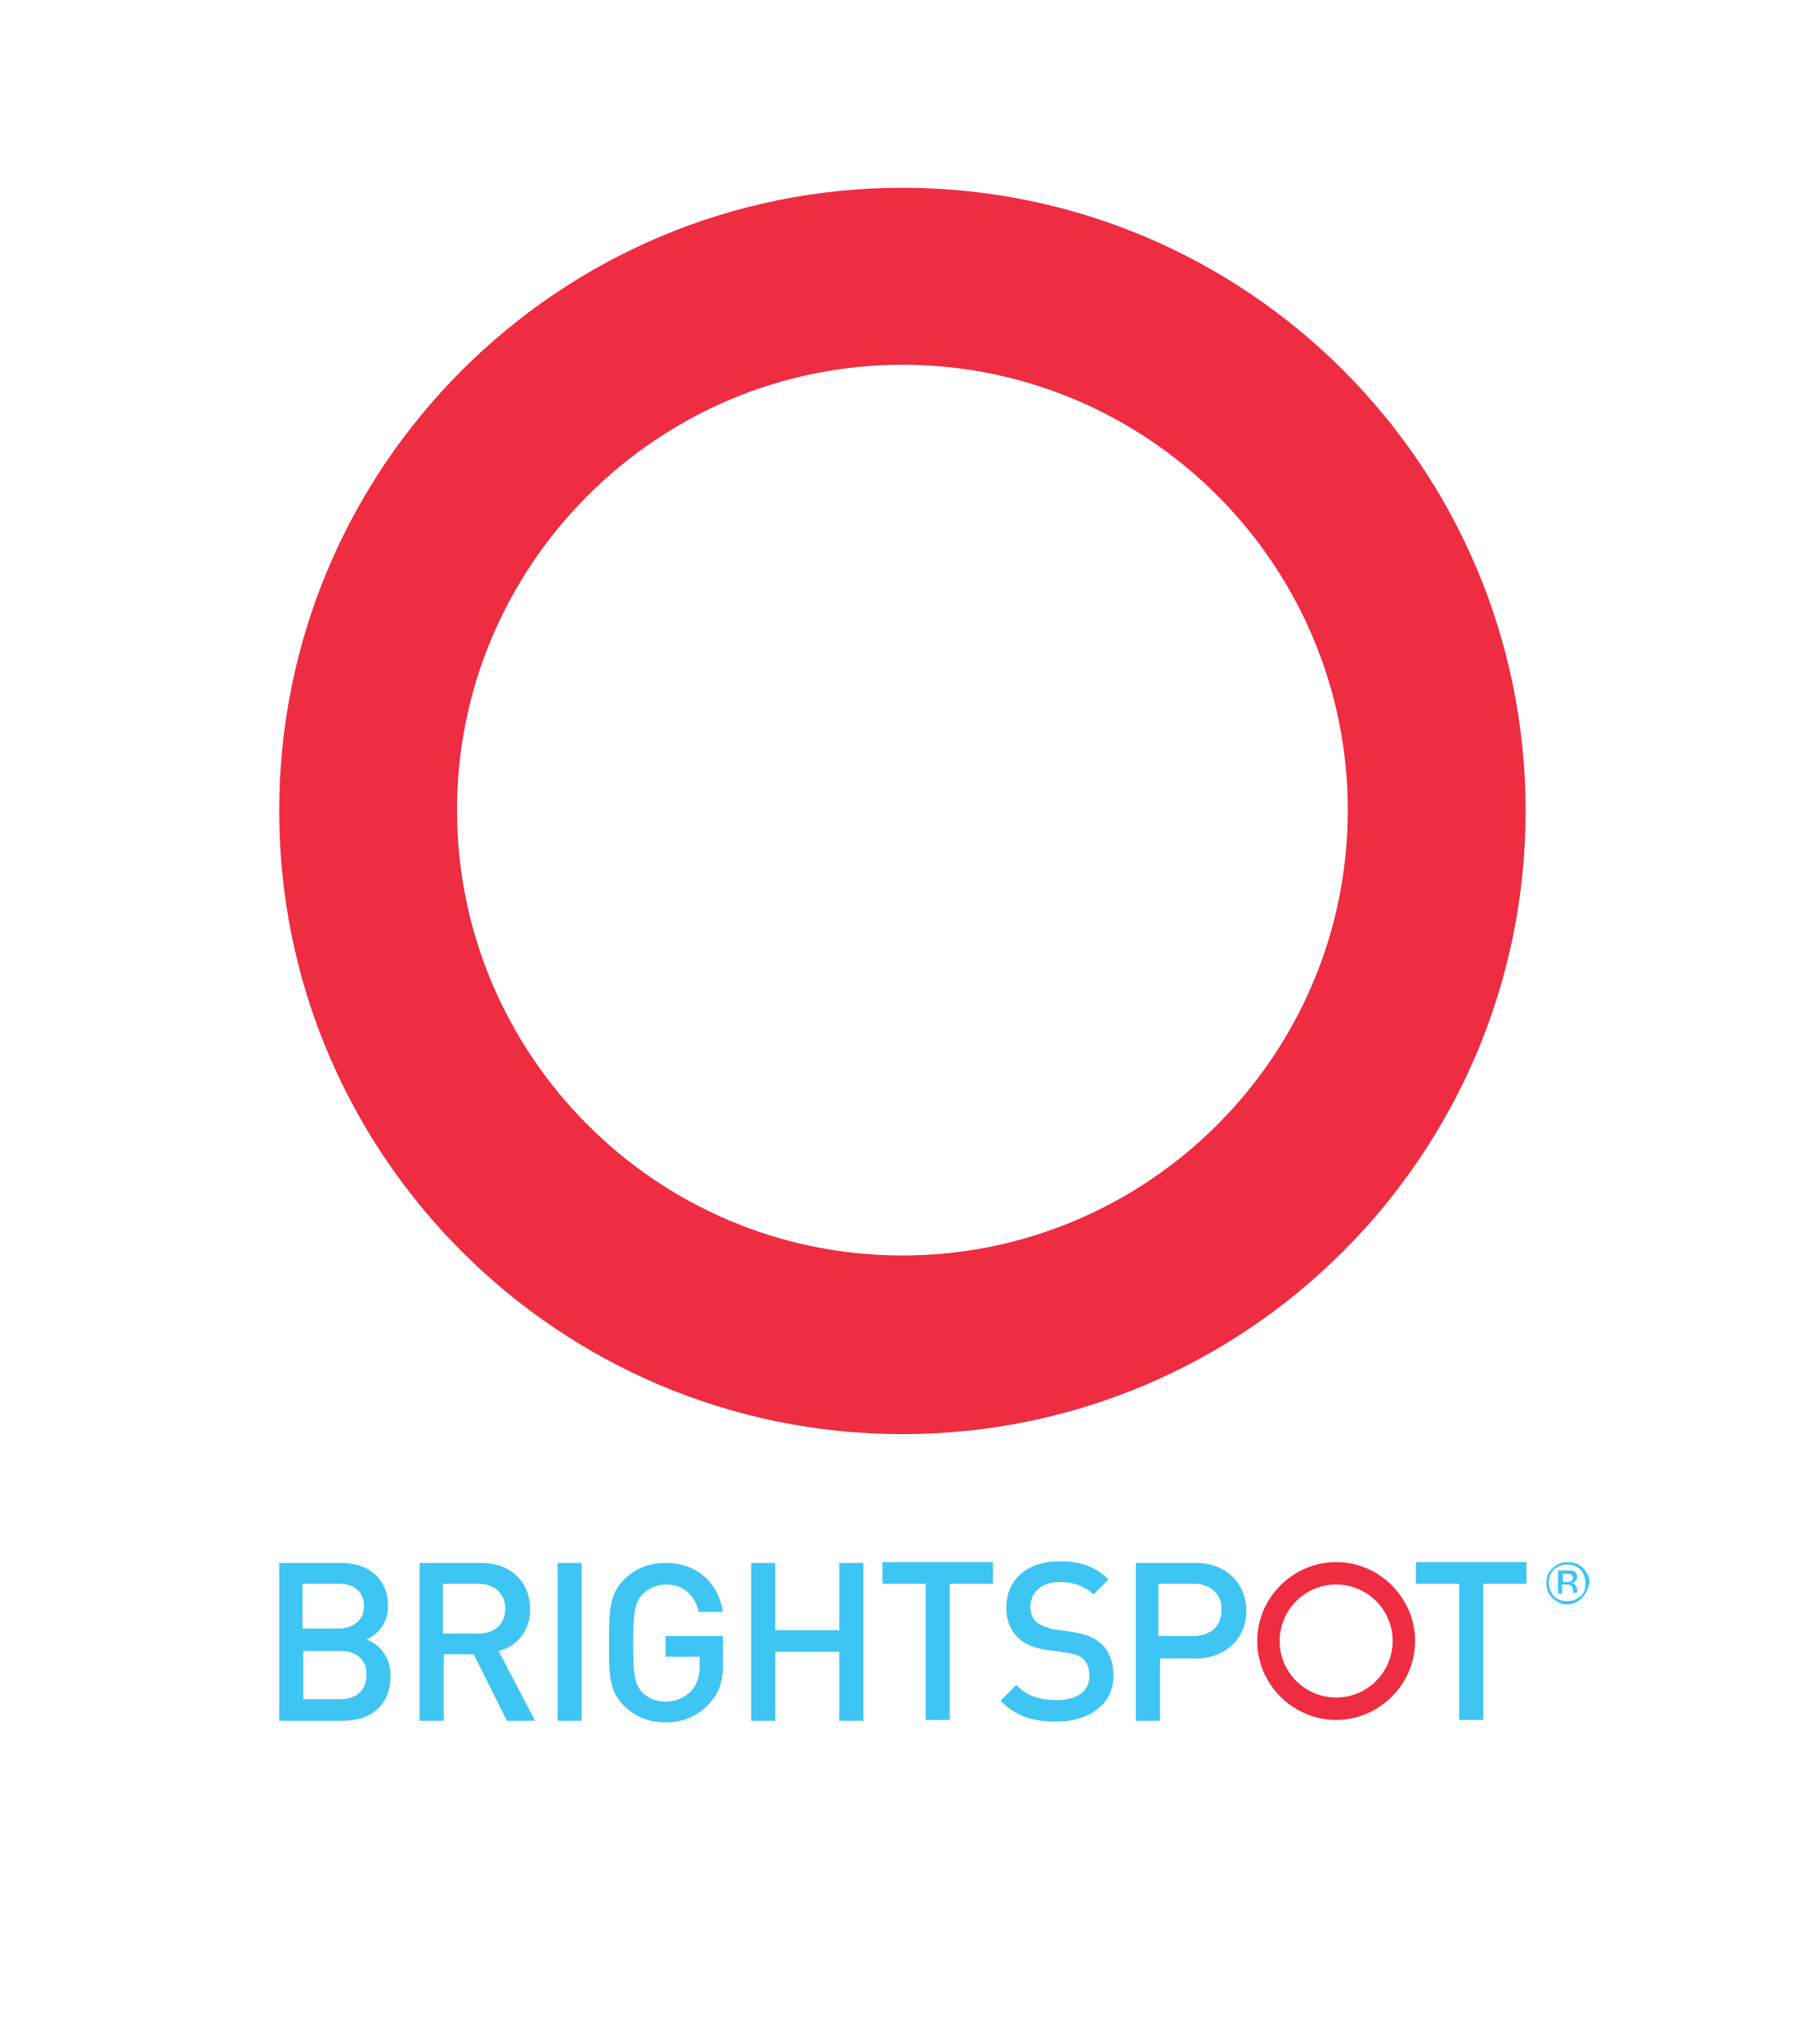
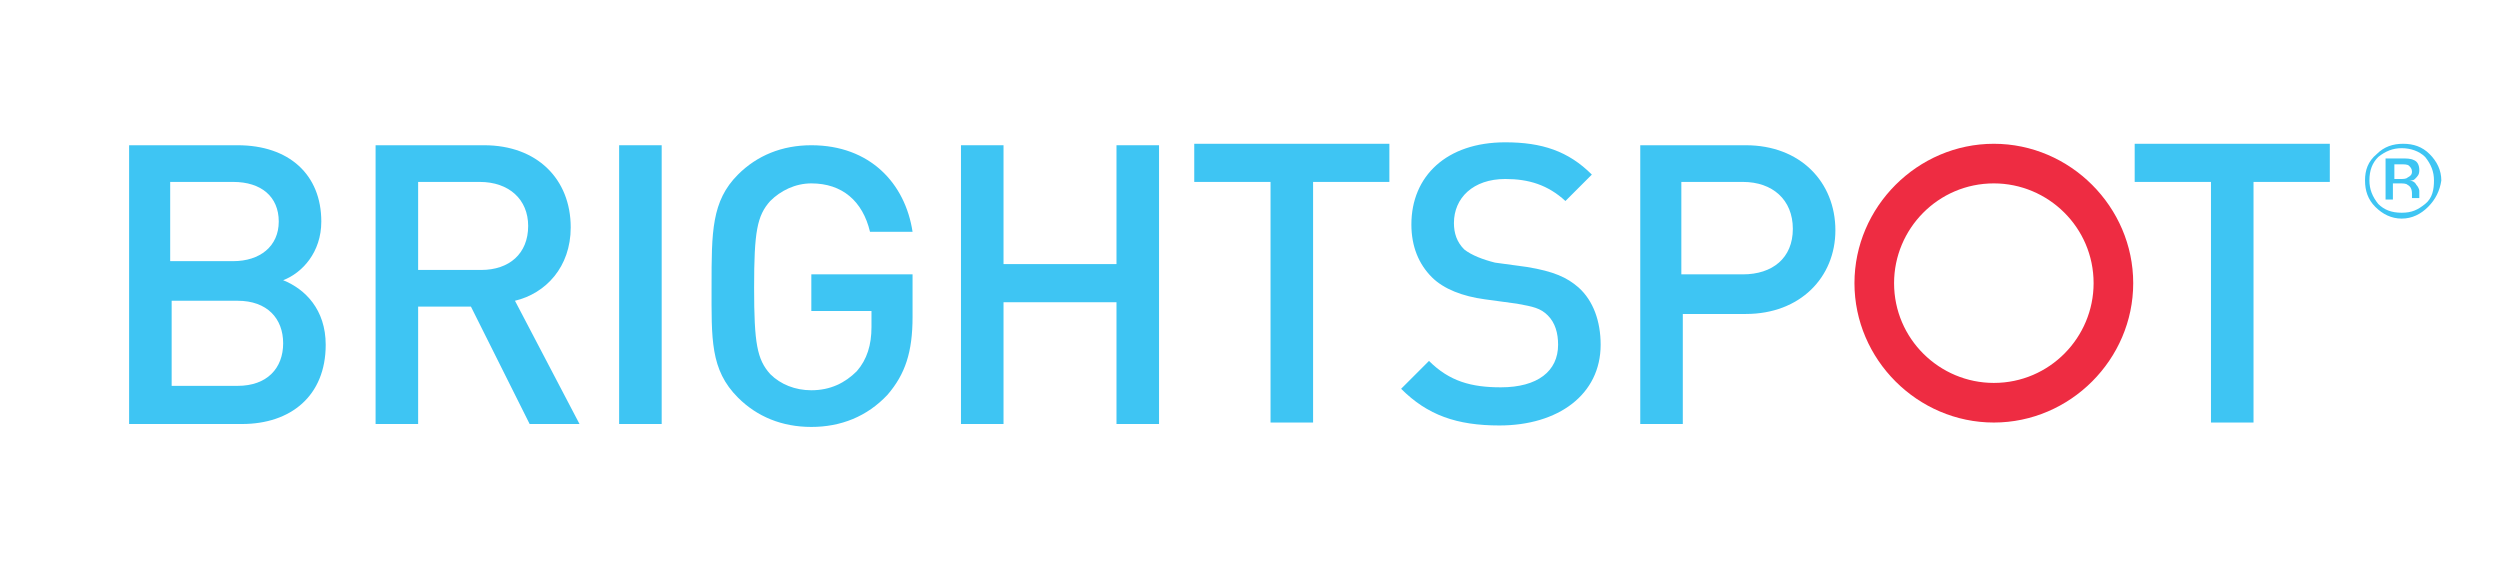
- <svg xmlns="http://www.w3.org/2000/svg" version="1.1" id="Layer_1" x="0px" y="0px" viewBox="0 0 217.4 246" style="enable-background:new 0 0 217.4 246;" xml:space="preserve">
+ <svg xmlns="http://www.w3.org/2000/svg" version="1.1" id="Layer_1" x="0px" y="0px" viewBox="0 0 170.4 39.1" style="enable-background:new 0 0 170.4 39.1;" xml:space="preserve">
  <style type="text/css">
	.st0{fill:#3EC5F3;}
	.st1{fill:#EE2C42;}
</style>
  <g>
    <g>
-       <path class="st0" d="M41.3,207.1h-7.7v-19H41c3.5,0,5.7,2,5.7,5.2c0,2.1-1.3,3.5-2.6,4c1.5,0.6,2.9,2,2.9,4.4    C47,205.2,44.7,207.1,41.3,207.1z M40.7,190.6h-4.3v5.4h4.3c1.8,0,3.1-1,3.1-2.7S42.7,190.6,40.7,190.6z M41,198.7h-4.5v5.8H41    c2,0,3.1-1.2,3.1-2.9C44.2,199.9,43,198.7,41,198.7z" />
-       <path class="st0" d="M61,207.1l-4-8h-3.6v8h-2.9v-19h7.4c3.6,0,5.9,2.3,5.9,5.6c0,2.7-1.7,4.5-3.8,5l4.4,8.4H61z M57.5,190.6h-4.2    v6h4.3c1.9,0,3.2-1.1,3.2-3C60.8,191.8,59.5,190.6,57.5,190.6z" />
-       <path class="st0" d="M67.1,207.1v-19H70v19H67.1z" />
-       <path class="st0" d="M85.3,205.1c-1.4,1.5-3.2,2.2-5.2,2.2s-3.7-0.7-5-2c-1.9-1.9-1.8-4-1.8-7.6c0-3.7,0-5.8,1.8-7.6    c1.3-1.3,3-2,5-2c4,0,6.4,2.6,6.9,5.9h-2.9c-0.5-2.1-1.9-3.3-4-3.3c-1.1,0-2.1,0.5-2.8,1.2c-0.9,1-1.1,2.1-1.1,5.9    c0,3.8,0.2,4.9,1.1,5.9c0.7,0.7,1.7,1.1,2.8,1.1c1.3,0,2.3-0.5,3.1-1.3c0.7-0.8,1-1.8,1-3v-1.1h-4.1v-2.5H87v2.9    C87.1,202.2,86.6,203.7,85.3,205.1z" />
-       <path class="st0" d="M101,207.1v-8.3h-7.7v8.3h-2.9v-19h2.9v8.1h7.7v-8.1h2.9v19H101z" />
-       <path class="st0" d="M114.3,190.6V207h-2.9v-16.4h-5.2V188h13.3v2.6H114.3z" />
-       <path class="st0" d="M127.1,207.2c-2.9,0-4.9-0.7-6.7-2.5l1.9-1.9c1.4,1.4,2.9,1.8,4.9,1.8c2.5,0,3.9-1.1,3.9-2.9    c0-0.8-0.2-1.5-0.7-2s-1-0.6-2.1-0.8l-2.2-0.3c-1.5-0.2-2.8-0.7-3.6-1.5c-0.9-0.9-1.4-2.1-1.4-3.6c0-3.3,2.4-5.6,6.4-5.6    c2.5,0,4.3,0.6,5.9,2.2l-1.8,1.8c-1.2-1.1-2.5-1.5-4.1-1.5c-2.2,0-3.5,1.3-3.5,3c0,0.7,0.2,1.3,0.7,1.8c0.5,0.4,1.3,0.7,2.1,0.9    l2.2,0.3c1.8,0.3,2.7,0.7,3.5,1.4c1,0.9,1.5,2.3,1.5,3.9C134,205.1,131.1,207.2,127.1,207.2z" />
-       <path class="st0" d="M143.9,199.6h-4.3v7.5h-2.9v-19h7.2c3.7,0,6.1,2.5,6.1,5.8C150,197.1,147.6,199.6,143.9,199.6z M143.6,190.6    h-4.2v6.3h4.2c2,0,3.4-1.1,3.4-3.1C147.1,191.8,145.6,190.6,143.6,190.6z" />
-       <path class="st0" d="M178.5,190.6V207h-2.9v-16.4h-5.2V188h13.3v2.6H178.5z" />
+       <path class="st0" d="M16.5,28.9H8.8v-19h7.4c3.5,0,5.7,2,5.7,5.2c0,2.1-1.3,3.5-2.6,4c1.5,0.6,2.9,2,2.9,4.4    C22.2,27,19.8,28.9,16.5,28.9z M15.9,12.4h-4.3v5.4h4.3c1.8,0,3.1-1,3.1-2.7S17.8,12.4,15.9,12.4z M16.2,20.5h-4.5v5.8h4.5    c2,0,3.1-1.2,3.1-2.9C19.3,21.7,18.2,20.5,16.2,20.5z" />
+       <path class="st0" d="M36.1,28.9l-4-8h-3.6v8h-2.9v-19H33c3.6,0,5.9,2.3,5.9,5.6c0,2.7-1.7,4.5-3.8,5l4.4,8.4H36.1z M32.7,12.4    h-4.2v6h4.3c1.9,0,3.2-1.1,3.2-3C36,13.6,34.7,12.4,32.7,12.4z" />
+       <path class="st0" d="M42.2,28.9v-19h2.9v19H42.2z" />
+       <path class="st0" d="M60.5,26.9c-1.4,1.5-3.2,2.2-5.2,2.2s-3.7-0.7-5-2c-1.9-1.9-1.8-4-1.8-7.6c0-3.7,0-5.8,1.8-7.6    c1.3-1.3,3-2,5-2c4,0,6.4,2.6,6.9,5.9h-2.9c-0.5-2.1-1.9-3.3-4-3.3c-1.1,0-2.1,0.5-2.8,1.2c-0.9,1-1.1,2.1-1.1,5.9    c0,3.8,0.2,4.9,1.1,5.9c0.7,0.7,1.7,1.1,2.8,1.1c1.3,0,2.3-0.5,3.1-1.3c0.7-0.8,1-1.8,1-3v-1.1h-4.1v-2.5h6.9v2.9    C62.2,24,61.7,25.5,60.5,26.9z" />
+       <path class="st0" d="M76.1,28.9v-8.3h-7.7v8.3h-2.9v-19h2.9V18h7.7V9.9H79v19H76.1z" />
+       <path class="st0" d="M89.5,12.4v16.4h-2.9V12.4h-5.2V9.8h13.3v2.6H89.5z" />
+       <path class="st0" d="M102.2,29c-2.9,0-4.9-0.7-6.7-2.5l1.9-1.9c1.4,1.4,2.9,1.8,4.9,1.8c2.5,0,3.9-1.1,3.9-2.9    c0-0.8-0.2-1.5-0.7-2s-1-0.6-2.1-0.8l-2.2-0.3c-1.5-0.2-2.8-0.7-3.6-1.5c-0.9-0.9-1.4-2.1-1.4-3.6c0-3.3,2.4-5.6,6.4-5.6    c2.5,0,4.3,0.6,5.9,2.2l-1.8,1.8c-1.2-1.1-2.5-1.5-4.1-1.5c-2.2,0-3.5,1.3-3.5,3c0,0.7,0.2,1.3,0.7,1.8c0.5,0.4,1.3,0.7,2.1,0.9    l2.2,0.3c1.8,0.3,2.7,0.7,3.5,1.4c1,0.9,1.5,2.3,1.5,3.9C109.1,26.9,106.2,29,102.2,29z" />
+       <path class="st0" d="M119,21.4h-4.3v7.5h-2.9v-19h7.2c3.7,0,6.1,2.5,6.1,5.8C125.1,18.9,122.7,21.4,119,21.4z M118.8,12.4h-4.2    v6.3h4.2c2,0,3.4-1.1,3.4-3.1C122.2,13.6,120.8,12.4,118.8,12.4z" />
+       <path class="st0" d="M153.6,12.4v16.4h-2.9V12.4h-5.2V9.8h13.3v2.6H153.6z" />
    </g>
-     <path class="st1" d="M160.8,190.7c3.7,0,6.8,3,6.8,6.8c0,3.7-3,6.8-6.8,6.8c-3.7,0-6.8-3-6.8-6.8C154,193.8,157,190.7,160.8,190.7    M160.8,188c-5.2,0-9.5,4.3-9.5,9.5s4.3,9.5,9.5,9.5s9.5-4.3,9.5-9.5S166,188,160.8,188L160.8,188z" />
+     <path class="st1" d="M135.9,12.5c3.7,0,6.8,3,6.8,6.8c0,3.7-3,6.8-6.8,6.8c-3.7,0-6.8-3-6.8-6.8C129.1,15.6,132.1,12.5,135.9,12.5    M135.9,9.8c-5.2,0-9.5,4.3-9.5,9.5s4.3,9.5,9.5,9.5s9.5-4.3,9.5-9.5S141.1,9.8,135.9,9.8L135.9,9.8z" />
  </g>
  <g>
-     <path class="st0" d="M190.4,192.3c-0.5,0.5-1.1,0.8-1.8,0.8s-1.3-0.3-1.8-0.8s-0.7-1.1-0.7-1.8s0.2-1.3,0.8-1.8   c0.5-0.5,1.1-0.7,1.8-0.7c0.7,0,1.3,0.2,1.8,0.7s0.8,1.1,0.8,1.8C191.1,191.2,190.9,191.8,190.4,192.3z M187,188.9   c-0.4,0.4-0.6,0.9-0.6,1.6c0,0.6,0.2,1.1,0.6,1.6c0.4,0.4,0.9,0.6,1.6,0.6s1.1-0.2,1.6-0.6s0.6-1,0.6-1.6s-0.2-1.1-0.6-1.6   c-0.4-0.4-1-0.6-1.6-0.6C188,188.3,187.5,188.5,187,188.9z M188.6,189c0.3,0,0.6,0,0.8,0.1c0.3,0.1,0.4,0.4,0.4,0.7   s-0.1,0.4-0.3,0.6c-0.1,0.1-0.2,0.1-0.4,0.1c0.2,0,0.4,0.1,0.5,0.3c0.1,0.1,0.2,0.3,0.2,0.4v0.2c0,0.1,0,0.1,0,0.2s0,0.1,0,0.1l0,0   h-0.5l0,0l0,0v-0.1v-0.2c0-0.3-0.1-0.5-0.3-0.6c-0.1-0.1-0.3-0.1-0.6-0.1H188v1.1h-0.5V189H188.6z M189.1,189.5   c-0.1-0.1-0.3-0.1-0.6-0.1h-0.4v1h0.4c0.2,0,0.4,0,0.5-0.1c0.2-0.1,0.3-0.2,0.3-0.4S189.1,189.6,189.1,189.5z" />
+     <path class="st0" d="M165.5,14.1c-0.5,0.5-1.1,0.8-1.8,0.8s-1.3-0.3-1.8-0.8s-0.7-1.1-0.7-1.8s0.2-1.3,0.8-1.8   c0.5-0.5,1.1-0.7,1.8-0.7c0.7,0,1.3,0.2,1.8,0.7s0.8,1.1,0.8,1.8C166.3,13,166,13.6,165.5,14.1z M162.1,10.7   c-0.4,0.4-0.6,0.9-0.6,1.6c0,0.6,0.2,1.1,0.6,1.6c0.4,0.4,0.9,0.6,1.6,0.6s1.1-0.2,1.6-0.6s0.6-1,0.6-1.6s-0.2-1.1-0.6-1.6   c-0.4-0.4-1-0.6-1.6-0.6C163.1,10.1,162.6,10.3,162.1,10.7z M163.7,10.8c0.3,0,0.6,0,0.8,0.1c0.3,0.1,0.4,0.4,0.4,0.7   s-0.1,0.4-0.3,0.6c-0.1,0.1-0.2,0.1-0.4,0.1c0.2,0,0.4,0.1,0.5,0.3c0.1,0.1,0.2,0.3,0.2,0.4v0.2c0,0.1,0,0.1,0,0.2s0,0.1,0,0.1l0,0   h-0.5l0,0l0,0v-0.1v-0.2c0-0.3-0.1-0.5-0.3-0.6c-0.1-0.1-0.3-0.1-0.6-0.1h-0.4v1.1h-0.5v-2.8H163.7z M164.2,11.3   c-0.1-0.1-0.3-0.1-0.6-0.1h-0.4v1h0.4c0.2,0,0.4,0,0.5-0.1c0.2-0.1,0.3-0.2,0.3-0.4S164.3,11.4,164.2,11.3z" />
  </g>
-   <path class="st1" d="M108.6,43.9c29.6,0,53.6,24.1,53.6,53.6c0,29.6-24.1,53.6-53.6,53.6C79,151.1,55,127,55,97.5  C55,68,79.1,43.9,108.6,43.9 M108.6,22.6c-41.4,0-75,33.6-75,75c0,41.4,33.6,75,75,75s75-33.6,75-75  C183.6,56.2,150.1,22.6,108.6,22.6L108.6,22.6z" />
</svg>
